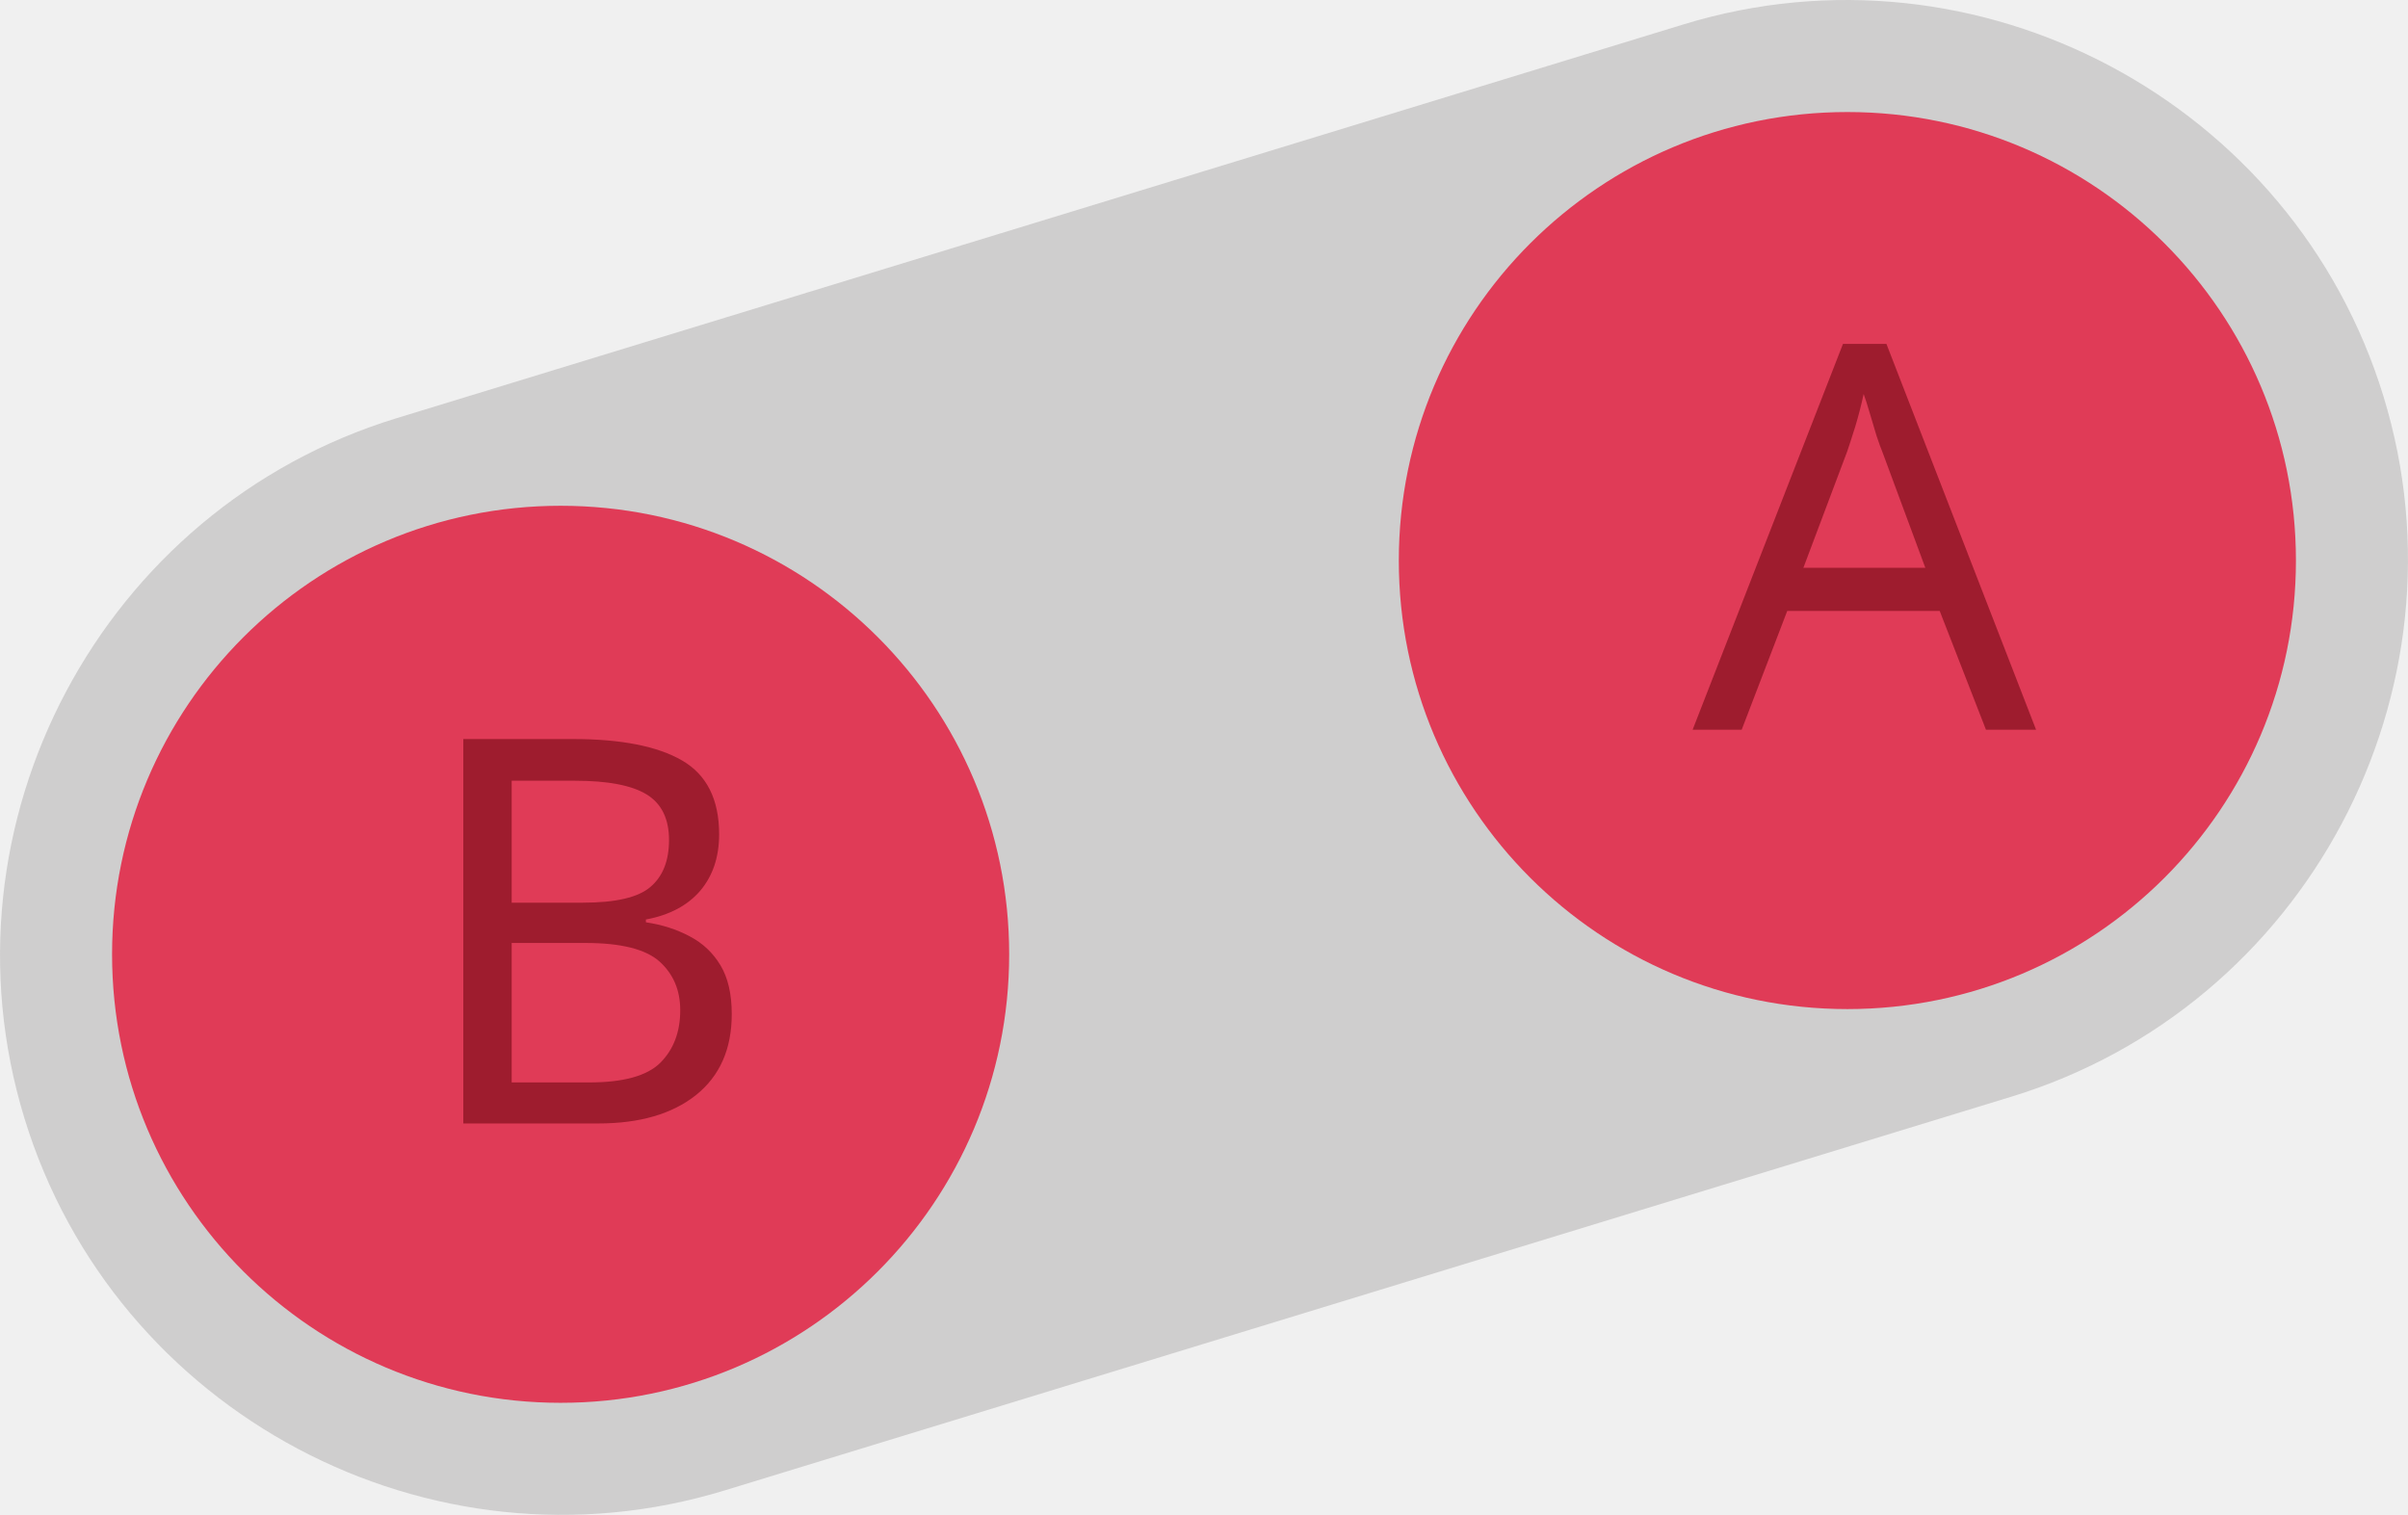
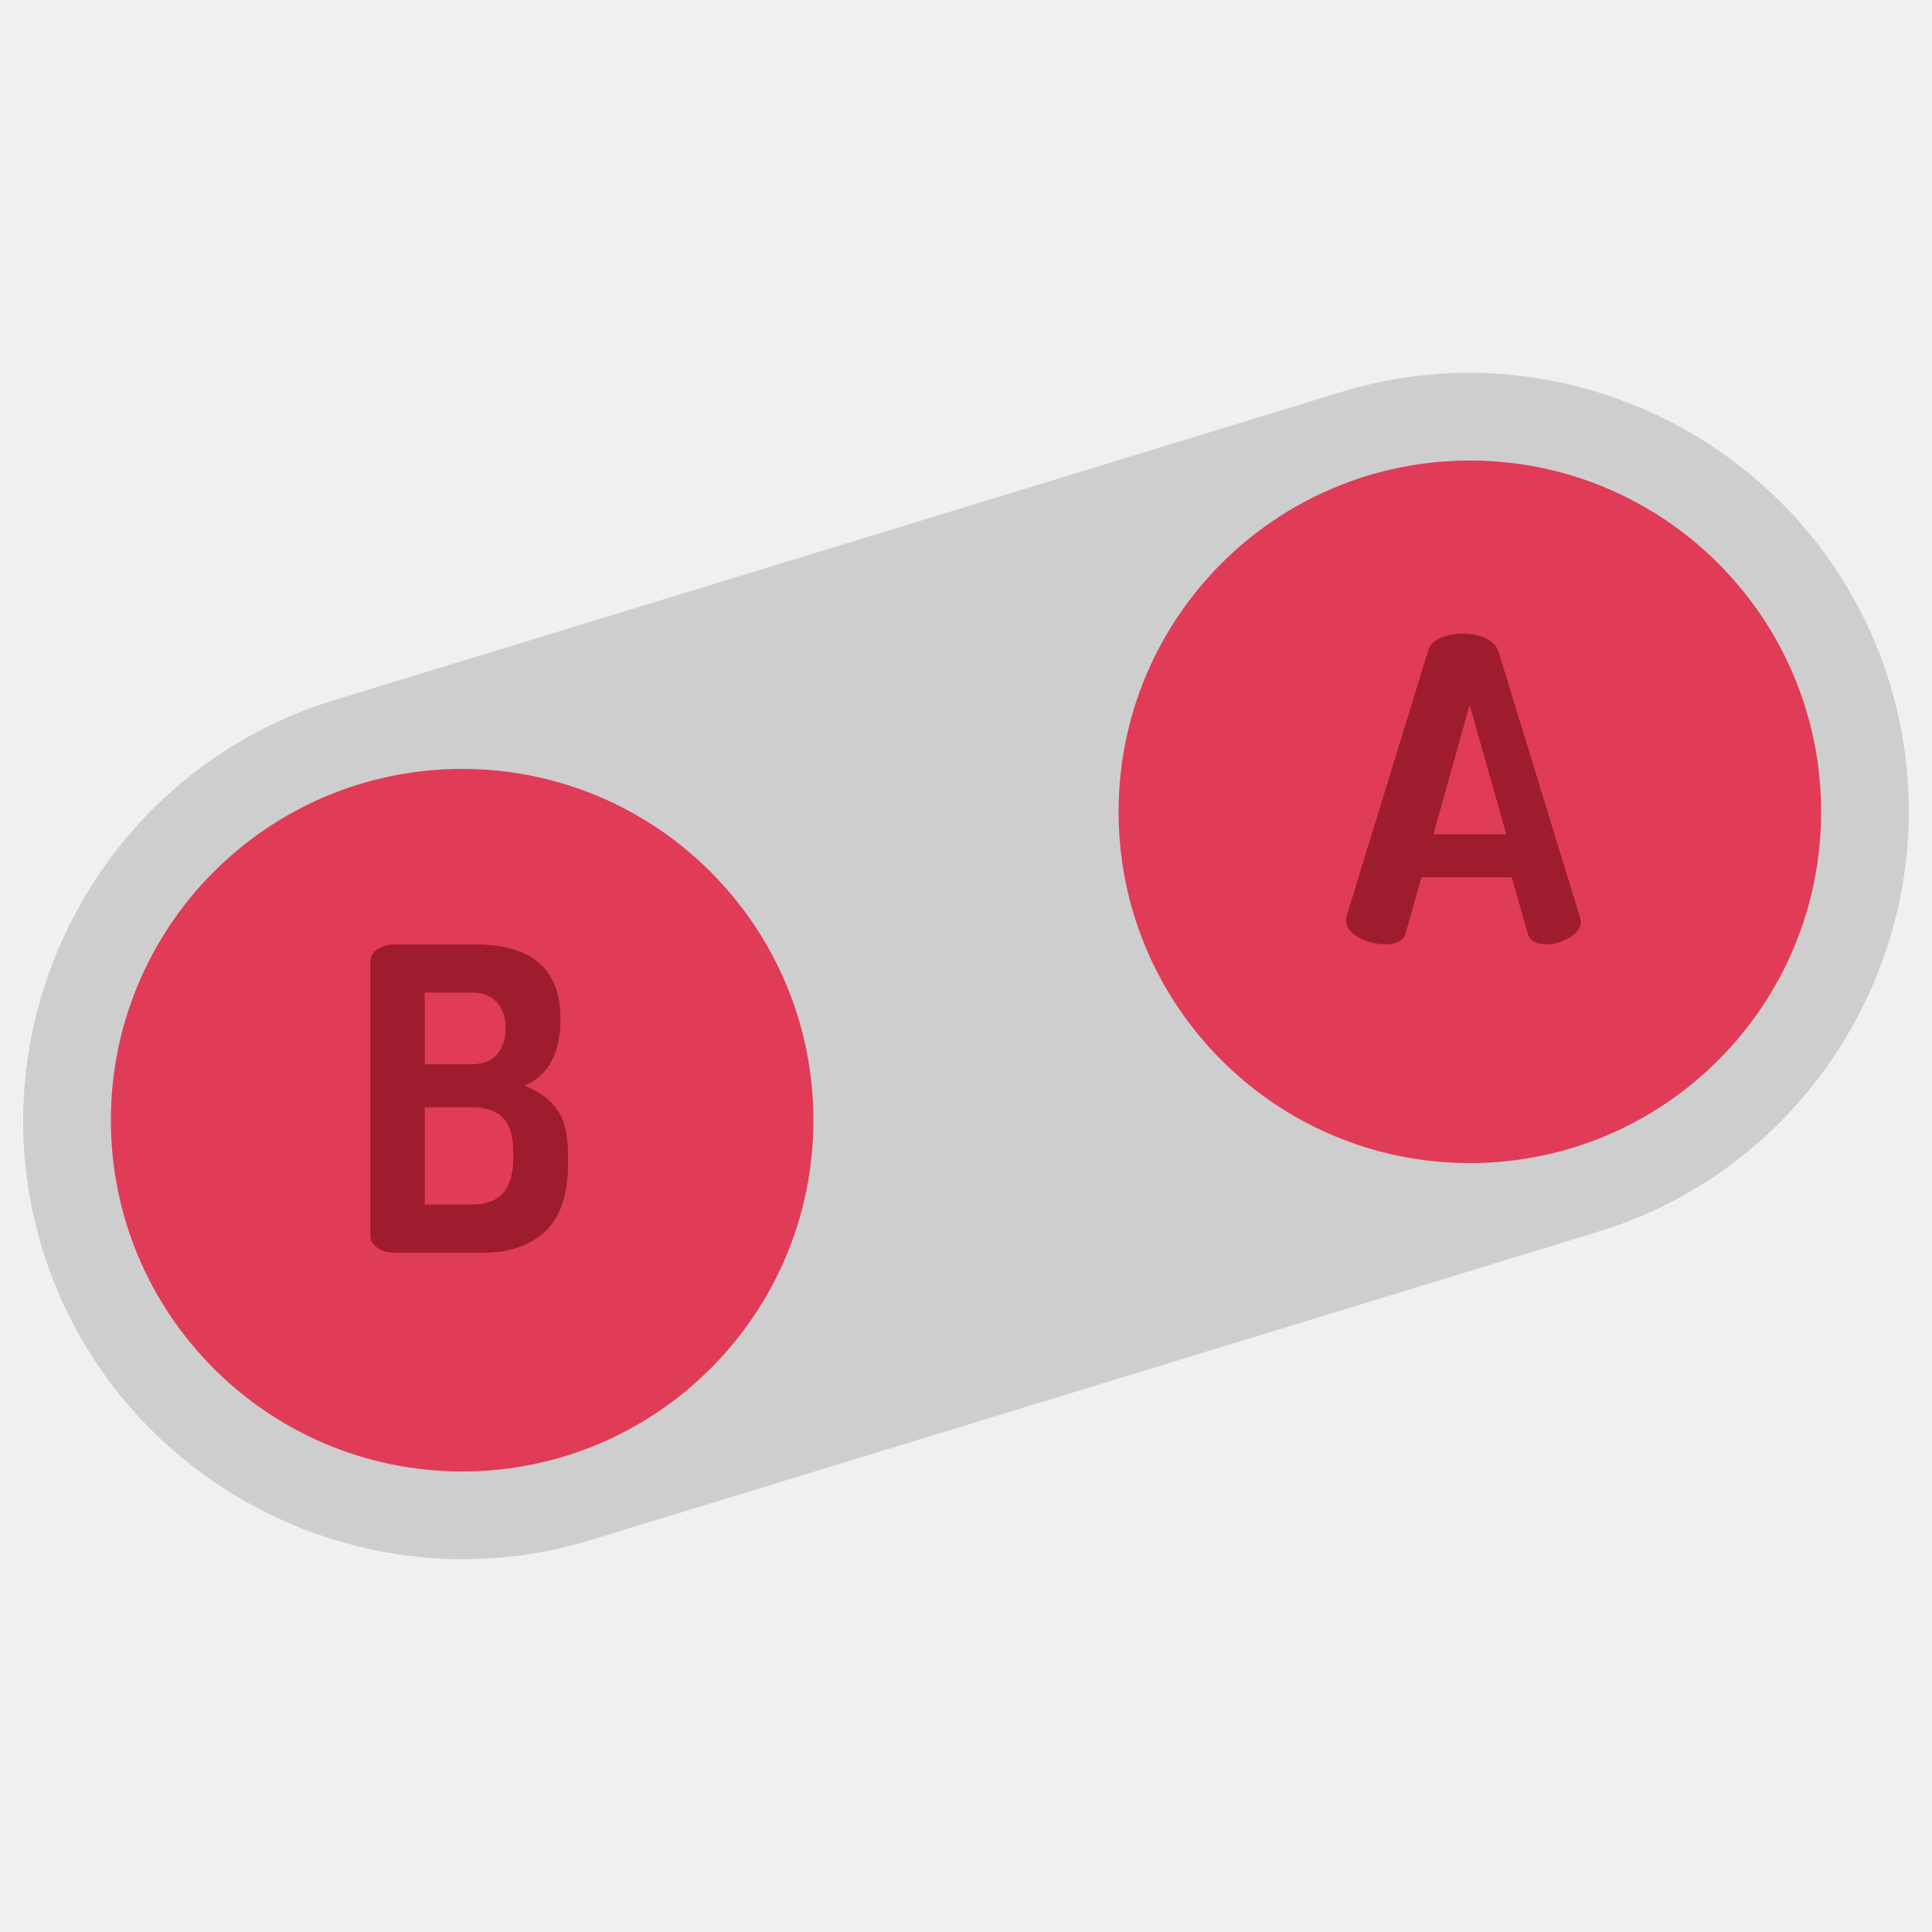
- <svg xmlns="http://www.w3.org/2000/svg" version="1.1" x="0px" y="0px" width="107.367px" height="67.55px" viewBox="0 0 107.367 67.55" enable-background="new 0 0 107.367 67.55" xml:space="preserve">
+ <svg xmlns="http://www.w3.org/2000/svg" version="1.1" x="0px" y="0px" width="110px" height="110px" viewBox="0 0 110 110" enable-background="new 0 0 110 110" xml:space="preserve">
  <g id="Layer_1" display="none">
-     <rect id="BG" x="-1161.408" y="-26.225" display="inline" fill="#FFFFFF" width="1920" height="1080" />
-     <rect id="TopNav" x="-1161.408" y="-26.225" display="inline" fill="#DFDEDE" width="1920" height="120" />
+     <rect id="BG" x="-657.71" y="-5" display="inline" fill="#FFFFFF" width="1920" height="1080" />
+     <rect id="TopNav" x="-657.71" y="-5" display="inline" fill="#DFDEDE" width="1920" height="120" />
    <g display="inline">
+       <circle fill="#CFCECE" cx="55" cy="55" r="47.71" />
      <g>
-         <path fill="#CFCECE" d="M106.276,17.681c4.023,13.148-3.442,27.198-16.591,31.221L32.313,66.459     c-13.148,4.023-27.198-3.442-31.222-16.59l0,0c-4.023-13.148,3.442-27.198,16.591-31.221L75.055,1.09     C88.203-2.933,102.253,4.533,106.276,17.681L106.276,17.681z" />
+         <path fill="#2F2F2F" d="M89,40H70V21c0-3.3-2.7-6-6-6H46c-3.3,0-6,2.7-6,6v19H21c-3.3,0-6,2.7-6,6v18c0,3.3,2.7,6,6,6h19v19     c0,3.3,2.7,6,6,6h18c3.3,0,6-2.7,6-6V70h19c3.3,0,6-2.7,6-6V46C95,42.701,92.3,40,89,40z" />
+         <circle fill="#1E1E1E" cx="55" cy="55" r="10" />
+         <polygon fill="#1E1E1E" points="35,45 20,55 35,65    " />
+         <polygon fill="#1E1E1E" points="45,35 55,20 65,35    " />
+         <polygon fill="#1E1E1E" points="45,75 55,90 65,75    " />
+         <polygon fill="#1E1E1E" points="75,45 90,55 75,65    " />
      </g>
-       <circle fill="#E03B57" cx="24.997" cy="42.553" r="20" />
-       <circle fill="#E03B57" cx="82.37" cy="24.996" r="20" />
-       <text transform="matrix(1 0 0 1 18.3301 50.0952)" fill="#9E1C2E" font-family="'Dosis-Bold'" font-size="24">B</text>
-       <text transform="matrix(1 0 0 1 75.4707 32.5381)" fill="#9E1C2E" font-family="'Dosis-Bold'" font-size="24">A</text>
    </g>
  </g>
  <g id="Layer_1_copy">
-     <rect id="BG_1_" x="-1161.408" y="-26.225" display="none" fill="#FFFFFF" width="1920" height="1080" />
-     <rect id="TopNav_1_" x="-1161.408" y="-26.225" display="none" fill="#DFDEDE" width="1920" height="120" />
+     <rect id="BG_1_" x="-657.71" y="-5" display="none" fill="#FFFFFF" width="1920" height="1080" />
+     <rect id="TopNav_1_" x="-657.71" y="-5" display="none" fill="#DFDEDE" width="1920" height="120" />
+     <g display="none">
+       <circle display="inline" fill="#CFCECE" cx="55" cy="55" r="47.71" />
+       <g display="inline">
+         <path fill="#2F2F2F" d="M89,40H70V21c0-3.3-2.7-6-6-6H46c-3.3,0-6,2.7-6,6v19H21c-3.3,0-6,2.7-6,6v18c0,3.3,2.7,6,6,6h19v19     c0,3.3,2.7,6,6,6h18c3.3,0,6-2.7,6-6V70h19c3.3,0,6-2.7,6-6V46C95,42.701,92.3,40,89,40z" />
+         <circle fill="#1E1E1E" cx="55" cy="55" r="10" />
+         <polygon fill="#1E1E1E" points="35,45 20,55 35,65    " />
+         <polygon fill="#1E1E1E" points="45,35 55,20 65,35    " />
+         <polygon fill="#1E1E1E" points="45,75 55,90 65,75    " />
+         <polygon fill="#1E1E1E" points="75,45 90,55 75,65    " />
+       </g>
+     </g>
    <g>
      <g>
-         <path fill="#CFCECE" d="M106.276,17.681c4.023,13.148-3.442,27.198-16.591,31.221L32.313,66.459     c-13.148,4.023-27.198-3.442-31.222-16.59l0,0c-4.023-13.148,3.442-27.198,16.591-31.221L75.055,1.09     C88.203-2.933,102.253,4.533,106.276,17.681L106.276,17.681z" />
+         <path fill="#CFCECE" d="M107.593,38.906c4.023,13.148-3.442,27.198-16.59,31.221L33.628,87.685     C20.48,91.708,6.431,84.243,2.407,71.095l0,0c-4.023-13.148,3.442-27.198,16.59-31.221l57.374-17.558     C89.52,18.292,103.569,25.758,107.593,38.906L107.593,38.906z" />
      </g>
-       <circle fill="#E03B57" cx="24.997" cy="42.553" r="20" />
-       <circle fill="#E03B57" cx="82.37" cy="24.996" r="20" />
-       <text transform="matrix(1 0 0 1 18.3301 50.0952)" fill="#9E1C2E" font-family="'Dosis-Bold'" font-size="24">B</text>
-       <text transform="matrix(1 0 0 1 75.4707 32.5381)" fill="#9E1C2E" font-family="'Dosis-Bold'" font-size="24">A</text>
+       <circle fill="#E03B57" cx="26.313" cy="63.779" r="20" />
+       <circle fill="#E03B57" cx="83.687" cy="46.221" r="20" />
+       <g>
+         <path fill="#9E1C2E" d="M21.086,70.361v-15.6c0-0.304,0.136-0.543,0.408-0.72c0.272-0.176,0.592-0.264,0.96-0.264h4.632     c3.216,0,4.824,1.408,4.824,4.224c0,1.952-0.68,3.224-2.04,3.816c0.816,0.32,1.432,0.772,1.848,1.356s0.624,1.436,0.624,2.556     v0.504c0,1.776-0.432,3.068-1.296,3.876c-0.864,0.808-2.032,1.212-3.504,1.212h-5.088c-0.4,0-0.729-0.096-0.984-0.288     C21.214,70.841,21.086,70.617,21.086,70.361z M24.182,60.593h2.688c0.624,0,1.1-0.184,1.428-0.552s0.492-0.872,0.492-1.512     c0-0.624-0.172-1.116-0.516-1.476c-0.344-0.36-0.82-0.54-1.428-0.54h-2.664V60.593z M24.182,68.585h2.712     c1.552,0,2.328-0.872,2.328-2.616v-0.384c0-0.896-0.196-1.544-0.588-1.944c-0.392-0.399-0.972-0.6-1.74-0.6h-2.712V68.585z" />
+       </g>
+       <g>
+         <path fill="#9E1C2E" d="M76.633,52.378c0-0.034,0.016-0.12,0.048-0.256l4.637-15.095c0.096-0.302,0.332-0.537,0.708-0.703     c0.376-0.166,0.804-0.249,1.284-0.249s0.912,0.092,1.296,0.276c0.384,0.184,0.624,0.444,0.72,0.78l4.632,15.096     c0.032,0.128,0.048,0.208,0.048,0.24c0,0.352-0.216,0.656-0.648,0.912s-0.872,0.384-1.32,0.384c-0.592,0-0.944-0.208-1.056-0.624     l-0.912-3.192h-5.142l-0.894,3.194c-0.126,0.415-0.523,0.622-1.189,0.622c-0.523,0-1.022-0.132-1.498-0.397     S76.633,52.772,76.633,52.378z M81.613,47.5h4.15l-2.088-7.368L81.613,47.5z" />
+       </g>
    </g>
  </g>
</svg>
